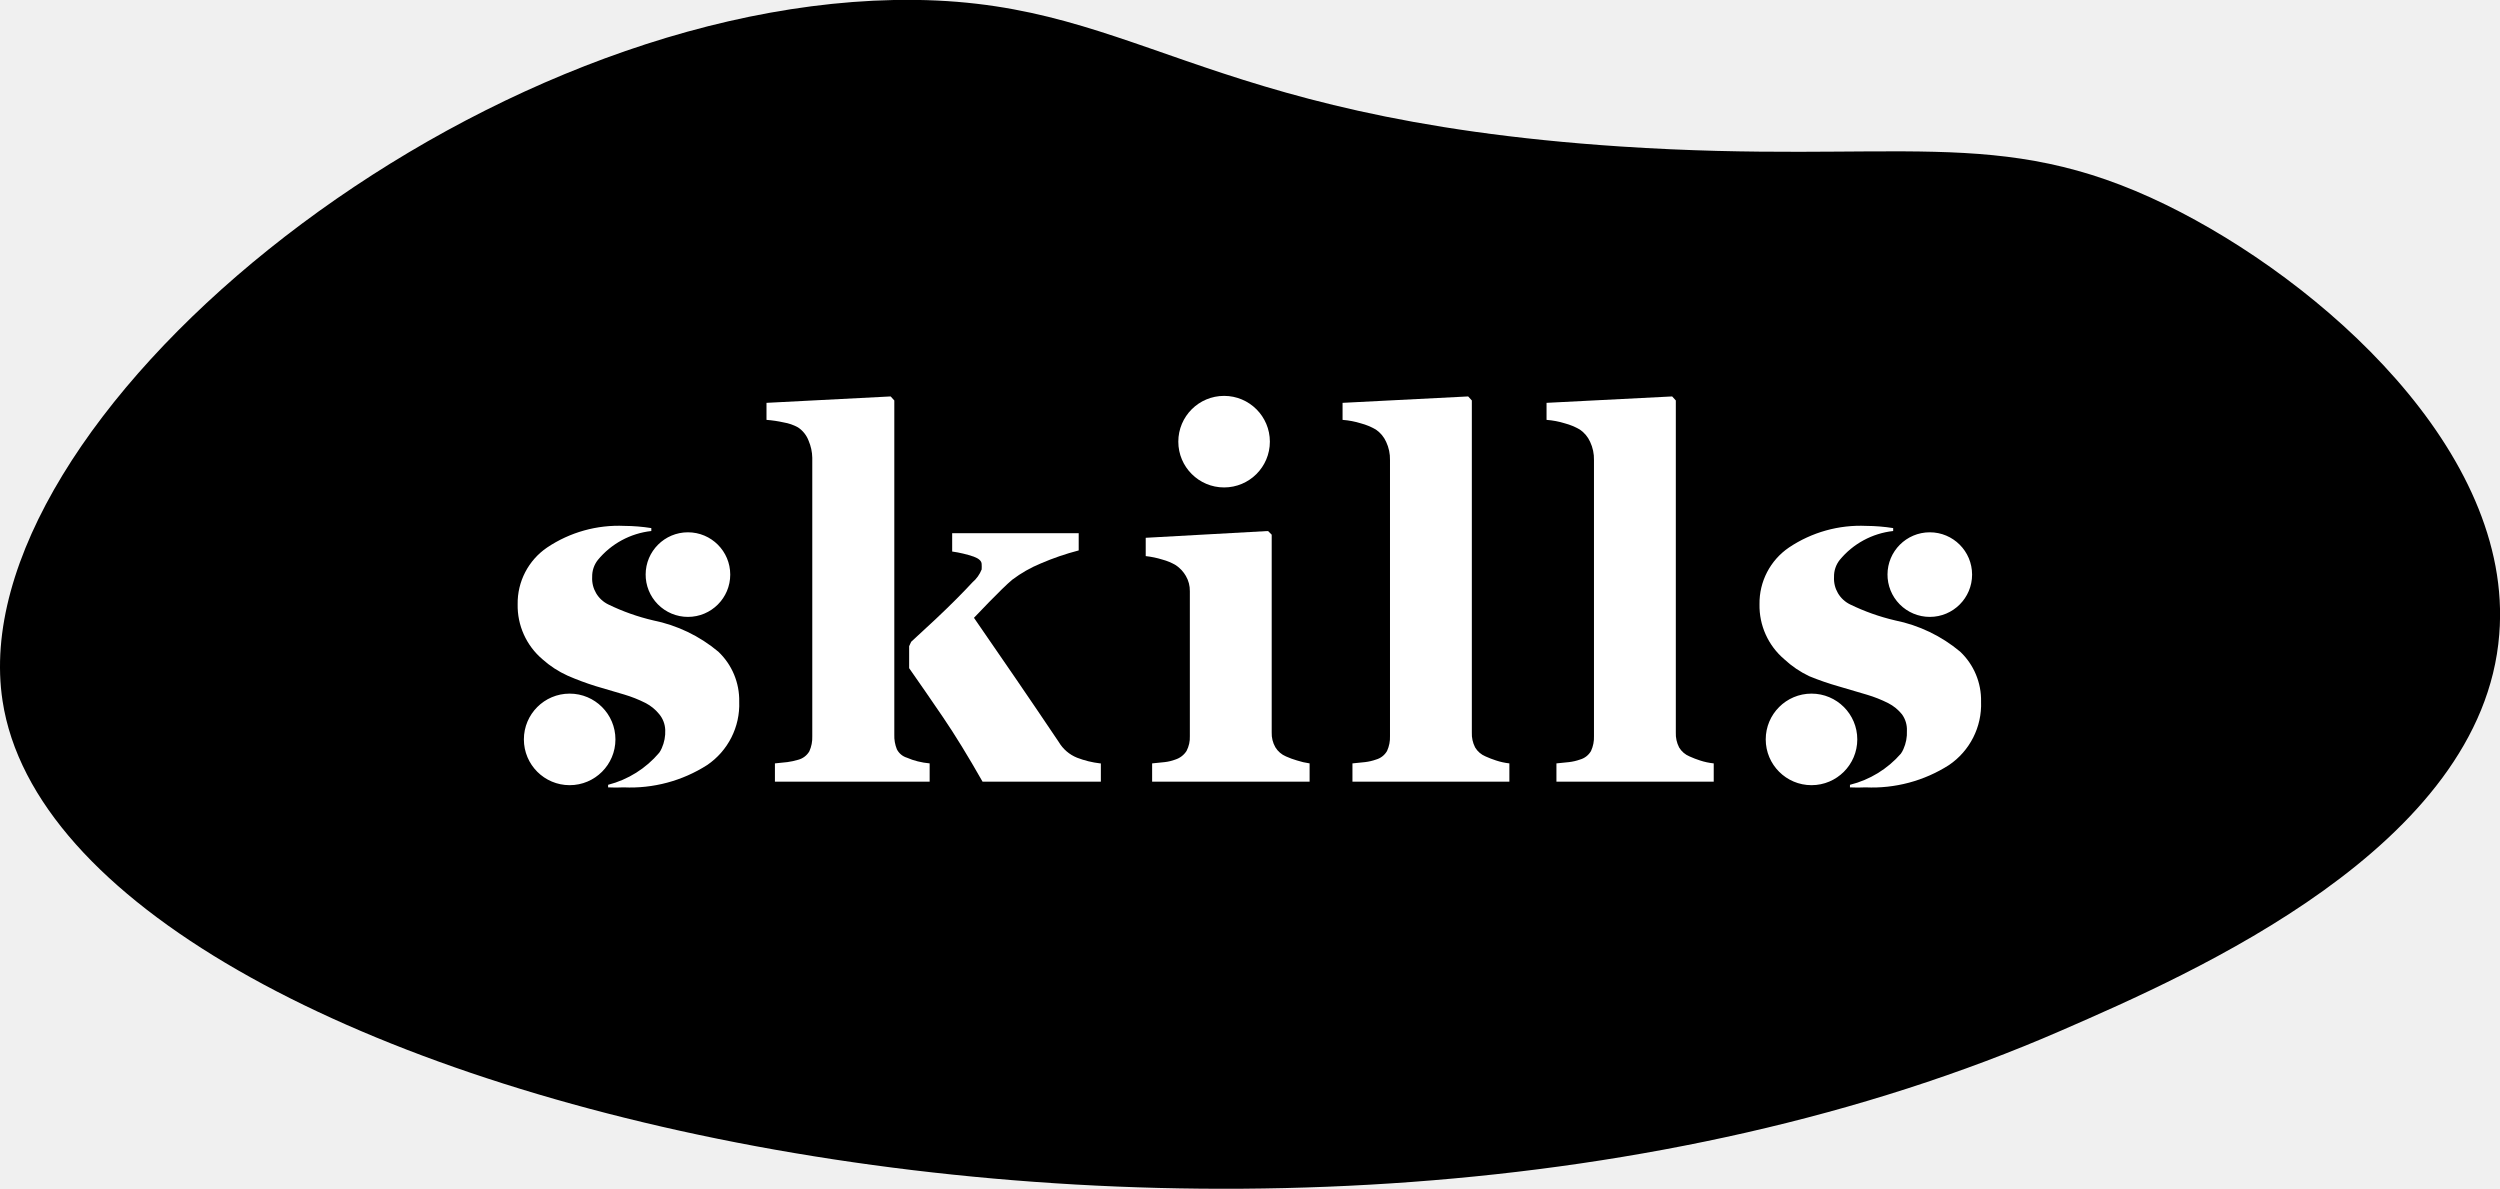
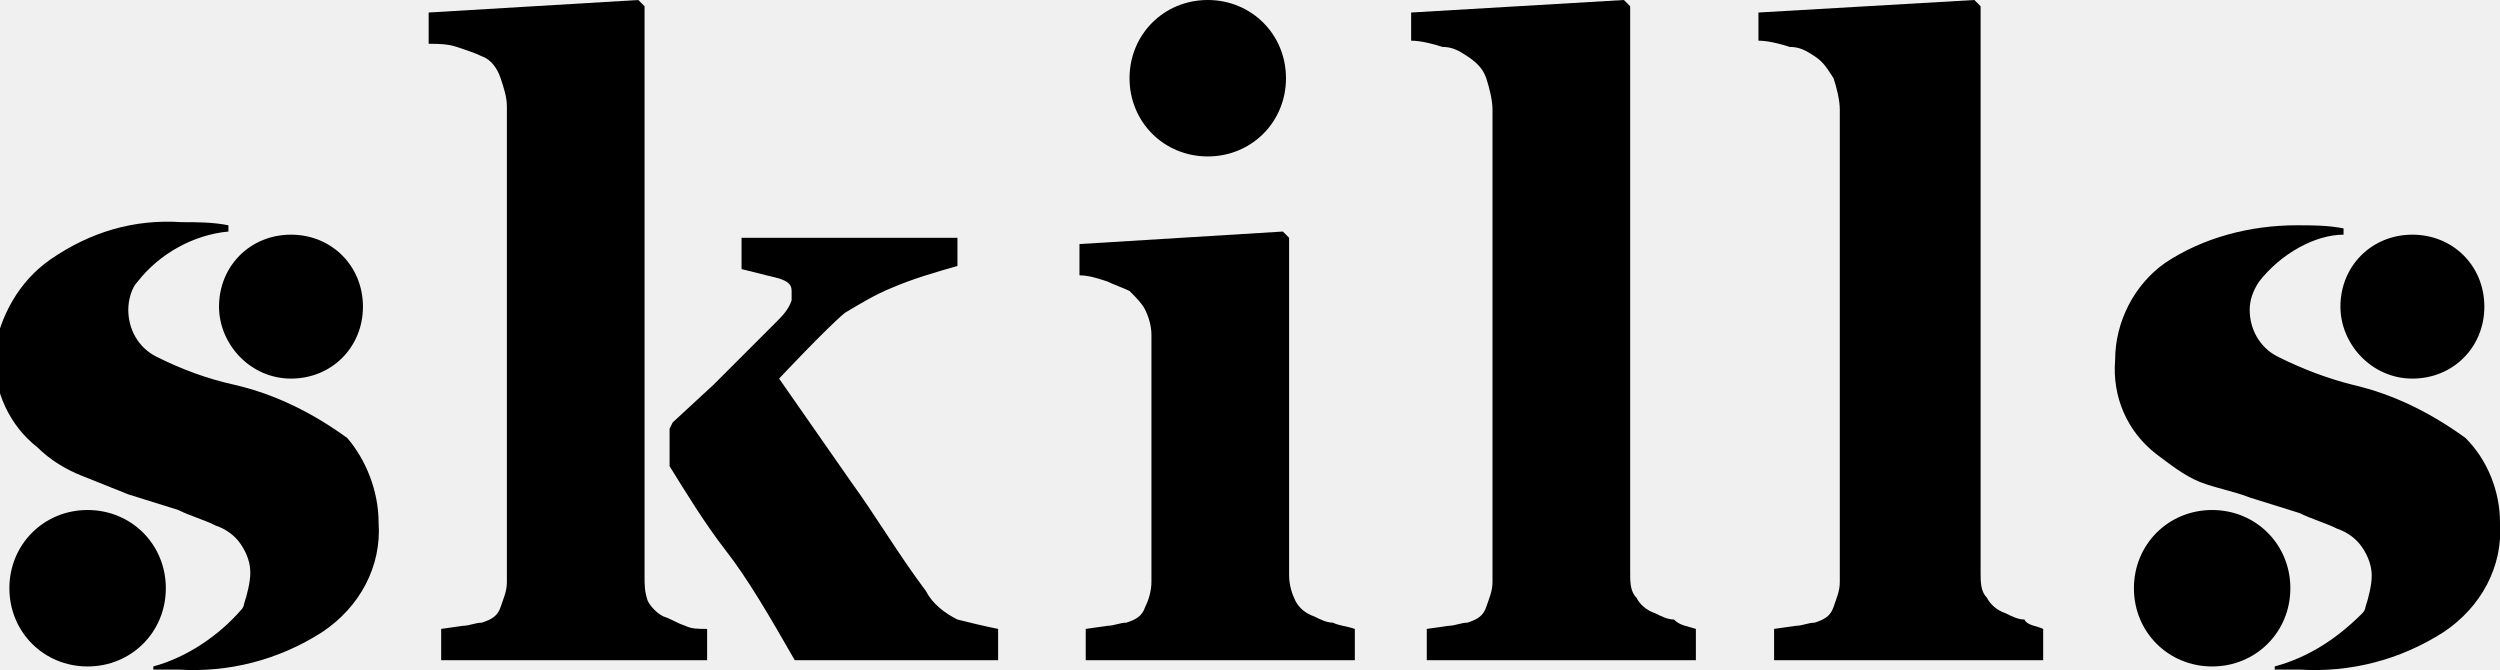
- <svg xmlns="http://www.w3.org/2000/svg" viewBox="0 0 136.53 64.93">
-   <path d="m.14 38.28c-2.33-15.21 24.86-37.79 48.67-38.28 13.19-.26 16.09 6.44 39.69 8 15.18 1 20.62-1.29 29.8 3.19 8.43 4.12 19 13.46 18.19 23.45-.91 11.62-16.74 18.51-23.92 21.64-43.57 18.98-109.09 3.86-112.43-18z" />
-   <g fill="#fff">
-     <path d="m40.37 38.32a4 4 0 0 1 -1.75 3.46 7.8 7.8 0 0 1 -4.56 1.22 8.52 8.52 0 0 1 -.85 0v-.14a5.43 5.43 0 0 0 2.79-1.75 1.27 1.27 0 0 0 .14-.25 2.2 2.2 0 0 0 .19-1 1.43 1.43 0 0 0 -.33-.86 2.33 2.33 0 0 0 -.75-.61 7 7 0 0 0 -1.16-.46l-1.56-.46a14.75 14.75 0 0 1 -1.53-.57 5.38 5.38 0 0 1 -1.38-.9 3.84 3.84 0 0 1 -1.35-3 3.68 3.68 0 0 1 1.61-3.1 7 7 0 0 1 4.22-1.18 9.8 9.8 0 0 1 1.47.12v.16a4.41 4.41 0 0 0 -2.92 1.58 1.44 1.44 0 0 0 -.31.93 1.57 1.57 0 0 0 .88 1.5 11.68 11.68 0 0 0 2.45.87 8 8 0 0 1 3.56 1.71 3.66 3.66 0 0 1 1.14 2.73zm-6.76 2.06a2.5 2.5 0 1 1 -2.5-2.5 2.5 2.5 0 0 1 2.5 2.5zm1.65-9a2.31 2.31 0 1 1 2.31 2.31 2.31 2.31 0 0 1 -2.31-2.34z" />
-     <path d="m50.12 41.58a4.2 4.2 0 0 0 .65.11v1h-8.45v-1l.68-.07a3.9 3.9 0 0 0 .6-.13 1 1 0 0 0 .6-.46 1.82 1.82 0 0 0 .16-.82v-15.21a2.46 2.46 0 0 0 -.2-.93 1.51 1.51 0 0 0 -.58-.73 2.43 2.43 0 0 0 -.78-.27 6.56 6.56 0 0 0 -.94-.14v-.93l6.78-.35.2.22v18.25a1.94 1.94 0 0 0 .14.8.91.91 0 0 0 .55.46 3.63 3.63 0 0 0 .59.2zm10 .11v1h-6.46q-1.18-2.08-2.16-3.52t-1.85-2.68v-1.2l.11-.24 1.35-1.25c.84-.79 1.51-1.47 2-2a1.78 1.78 0 0 0 .5-.7 2.23 2.23 0 0 0 0-.29q0-.25-.43-.41a6.46 6.46 0 0 0 -1.18-.28v-1h6.91v.94a14.22 14.22 0 0 0 -2.07.71 7 7 0 0 0 -1.56.89c-.57.47-2.09 2.08-2.09 2.08l2.27 3.3q1.13 1.65 2.36 3.48a2.05 2.05 0 0 0 1 .86 5.14 5.14 0 0 0 1.26.31z" />
-     <path d="m71.52 41.69v1h-8.6v-1l.69-.07a2.46 2.46 0 0 0 .58-.14 1.13 1.13 0 0 0 .61-.47 1.6 1.6 0 0 0 .18-.81v-7.91a1.59 1.59 0 0 0 -.22-.84 1.8 1.8 0 0 0 -.54-.58 2.89 2.89 0 0 0 -.74-.31 4.84 4.84 0 0 0 -.91-.19v-1l6.68-.37.2.2v10.8a1.52 1.52 0 0 0 .2.81 1.24 1.24 0 0 0 .58.5 4.41 4.41 0 0 0 .6.22 4 4 0 0 0 .69.16zm-7.17-17.57a2.5 2.5 0 1 1 2.5 2.5 2.5 2.5 0 0 1 -2.5-2.5z" />
-     <path d="m82.43 41.69v1h-8.57v-1l.69-.07a2.74 2.74 0 0 0 .6-.14 1 1 0 0 0 .6-.47 1.78 1.78 0 0 0 .16-.81v-15.07a2.2 2.2 0 0 0 -.21-1 1.61 1.61 0 0 0 -.56-.67 3.27 3.27 0 0 0 -.82-.34 4.51 4.51 0 0 0 -1-.19v-.93l6.86-.35.2.22v18.13a1.63 1.63 0 0 0 .18.82 1.19 1.19 0 0 0 .57.49 5.36 5.36 0 0 0 .57.22 3.51 3.51 0 0 0 .73.16z" />
-     <path d="m93.59 41.69v1h-8.59v-1l.69-.07a2.74 2.74 0 0 0 .6-.14 1 1 0 0 0 .6-.47 1.78 1.78 0 0 0 .16-.81v-15.07a2.2 2.2 0 0 0 -.21-1 1.61 1.61 0 0 0 -.56-.67 3.27 3.27 0 0 0 -.82-.34 4.51 4.51 0 0 0 -1-.19v-.93l6.86-.35.2.22v18.13a1.63 1.63 0 0 0 .18.82 1.19 1.19 0 0 0 .57.49 5.36 5.36 0 0 0 .57.22 3.51 3.51 0 0 0 .75.16z" />
-     <path d="m108.19 38.32a4 4 0 0 1 -1.75 3.46 7.8 7.8 0 0 1 -4.56 1.22 8.53 8.53 0 0 1 -.85 0v-.14a5.43 5.43 0 0 0 2.78-1.7 1.28 1.28 0 0 0 .14-.25 2.2 2.2 0 0 0 .19-1 1.43 1.43 0 0 0 -.27-.9 2.33 2.33 0 0 0 -.75-.61 7 7 0 0 0 -1.16-.46l-1.56-.46a14.72 14.72 0 0 1 -1.59-.55 5.37 5.37 0 0 1 -1.37-.93 3.84 3.84 0 0 1 -1.35-3 3.68 3.68 0 0 1 1.61-3.1 7 7 0 0 1 4.22-1.18 9.8 9.8 0 0 1 1.47.12v.16a4.41 4.41 0 0 0 -2.92 1.58 1.44 1.44 0 0 0 -.31.93 1.57 1.57 0 0 0 .88 1.5 11.7 11.7 0 0 0 2.45.87 8 8 0 0 1 3.56 1.71 3.65 3.65 0 0 1 1.14 2.73zm-6.76 2.06a2.5 2.5 0 1 1 -2.5-2.5 2.5 2.5 0 0 1 2.5 2.5zm1.65-9a2.31 2.31 0 1 1 2.31 2.31 2.31 2.31 0 0 1 -2.31-2.34z" />
+ <svg xmlns="http://www.w3.org/2000/svg" version="1.1" id="Layer_1" x="0px" y="0px" viewBox="0 0 79.9 21.4" style="enable-background:new 0 0 79.9 21.4;" xml:space="preserve">
+   <g>
+     <path d="M12.1,16.7c0.1,1.4-0.6,2.7-1.8,3.5c-1.4,0.9-3,1.3-4.6,1.2c-0.3,0-0.6,0-0.8,0v-0.1C6,21,7,20.3,7.7,19.5   c0.1-0.1,0.1-0.2,0.1-0.2c0.1-0.3,0.2-0.7,0.2-1c0-0.3-0.1-0.6-0.3-0.9c-0.2-0.3-0.5-0.5-0.8-0.6c-0.4-0.2-0.8-0.3-1.2-0.5   l-1.6-0.5c-0.5-0.2-1-0.4-1.5-0.6c-0.5-0.2-1-0.5-1.4-0.9c-0.9-0.7-1.4-1.8-1.4-3C0,10.1,0.6,9,1.6,8.3C2.9,7.4,4.3,7,5.8,7.1   c0.5,0,1,0,1.5,0.1v0.2C6.2,7.5,5.1,8.1,4.4,9C4.2,9.2,4.1,9.6,4.1,9.9c0,0.6,0.3,1.2,0.9,1.5c0.8,0.4,1.6,0.7,2.5,0.9   c1.3,0.3,2.5,0.9,3.6,1.7C11.7,14.7,12.1,15.7,12.1,16.7z M5.3,18.8c0,1.4-1.1,2.5-2.5,2.5c-1.4,0-2.5-1.1-2.5-2.5s1.1-2.5,2.5-2.5   C4.2,16.3,5.3,17.4,5.3,18.8z M7,9.8c0-1.3,1-2.3,2.3-2.3c1.3,0,2.3,1,2.3,2.3c0,1.3-1,2.3-2.3,2.3C8,12.1,7,11,7,9.8   C7,9.8,7,9.7,7,9.8L7,9.8z" />
+     <path d="M21.9,20c0.2,0.1,0.4,0.1,0.7,0.1v1h-8.5v-1l0.7-0.1c0.2,0,0.4-0.1,0.6-0.1c0.3-0.1,0.5-0.2,0.6-0.5   c0.1-0.3,0.2-0.5,0.2-0.8V3.4c0-0.3-0.1-0.6-0.2-0.9c-0.1-0.3-0.3-0.6-0.6-0.7c-0.2-0.1-0.5-0.2-0.8-0.3c-0.3-0.1-0.6-0.1-0.9-0.1   V0.4L20.4,0l0.2,0.2v18.2c0,0.3,0,0.5,0.1,0.8c0.1,0.2,0.3,0.4,0.5,0.5C21.5,19.8,21.6,19.9,21.9,20z M31.9,20.1v1h-6.5   c-0.8-1.4-1.5-2.6-2.2-3.5s-1.3-1.9-1.8-2.7v-1.2l0.1-0.2l1.3-1.2c0.8-0.8,1.5-1.5,2-2c0.2-0.2,0.4-0.4,0.5-0.7c0-0.1,0-0.2,0-0.3   c0-0.2-0.1-0.3-0.4-0.4c-0.4-0.1-0.8-0.2-1.2-0.3v-1h6.9v0.9c-0.7,0.2-1.4,0.4-2.1,0.7C28,9.4,27.5,9.7,27,10   c-0.6,0.5-2.1,2.1-2.1,2.1l2.3,3.3c0.8,1.1,1.5,2.3,2.4,3.5c0.2,0.4,0.6,0.7,1,0.9C31,19.9,31.4,20,31.9,20.1L31.9,20.1z" />
+     <path d="M43.3,20.1v1h-8.6v-1l0.7-0.1c0.2,0,0.4-0.1,0.6-0.1c0.3-0.1,0.5-0.2,0.6-0.5c0.1-0.2,0.2-0.5,0.2-0.8v-7.9   c0-0.3-0.1-0.6-0.2-0.8c-0.1-0.2-0.3-0.4-0.5-0.6c-0.2-0.1-0.5-0.2-0.7-0.3c-0.3-0.1-0.6-0.2-0.9-0.2v-1L41,7.4l0.2,0.2v10.8   c0,0.3,0.1,0.6,0.2,0.8c0.1,0.2,0.3,0.4,0.6,0.5c0.2,0.1,0.4,0.2,0.6,0.2C42.8,20,43,20,43.3,20.1z M36.1,2.5   c0-1.4,1.1-2.5,2.5-2.5s2.5,1.1,2.5,2.5S40,5,38.6,5S36.1,3.9,36.1,2.5z" />
+     <path d="M54.2,20.1v1h-8.6v-1l0.7-0.1c0.2,0,0.4-0.1,0.6-0.1c0.3-0.1,0.5-0.2,0.6-0.5c0.1-0.3,0.2-0.5,0.2-0.8V3.5   c0-0.3-0.1-0.7-0.2-1c-0.1-0.3-0.3-0.5-0.6-0.7c-0.3-0.2-0.5-0.3-0.8-0.3c-0.3-0.1-0.7-0.2-1-0.2V0.4L51.9,0l0.2,0.2v18.1   c0,0.3,0,0.6,0.2,0.8c0.1,0.2,0.3,0.4,0.6,0.5c0.2,0.1,0.4,0.2,0.6,0.2C53.7,20,53.9,20,54.2,20.1z" />
+     <path d="M65.3,20.1v1h-8.6v-1l0.7-0.1c0.2,0,0.4-0.1,0.6-0.1c0.3-0.1,0.5-0.2,0.6-0.5c0.1-0.3,0.2-0.5,0.2-0.8V3.5   c0-0.3-0.1-0.7-0.2-1C58.4,2.2,58.3,2,58,1.8c-0.3-0.2-0.5-0.3-0.8-0.3c-0.3-0.1-0.7-0.2-1-0.2V0.4L63.1,0l0.2,0.2v18.1   c0,0.3,0,0.6,0.2,0.8c0.1,0.2,0.3,0.4,0.6,0.5c0.2,0.1,0.4,0.2,0.6,0.2C64.8,20,65.1,20,65.3,20.1z" />
+     <path d="M79.9,16.7c0.1,1.4-0.6,2.7-1.8,3.5c-1.4,0.9-3,1.3-4.6,1.2c-0.3,0-0.6,0-0.8,0v-0.1c1.1-0.3,2-0.9,2.8-1.7   c0.1-0.1,0.1-0.2,0.1-0.2c0.1-0.3,0.2-0.7,0.2-1c0-0.3-0.1-0.6-0.3-0.9c-0.2-0.3-0.5-0.5-0.8-0.6c-0.4-0.2-0.8-0.3-1.2-0.5   l-1.6-0.5c-0.5-0.2-1.1-0.3-1.6-0.5c-0.5-0.2-1-0.6-1.4-0.9c-0.9-0.7-1.4-1.8-1.3-3c0-1.2,0.6-2.4,1.6-3.1c1.2-0.8,2.7-1.2,4.2-1.2   c0.5,0,1,0,1.5,0.1v0.2C74,7.5,72.9,8.1,72.2,9c-0.2,0.3-0.3,0.6-0.3,0.9c0,0.6,0.3,1.2,0.9,1.5c0.8,0.4,1.6,0.7,2.4,0.9   c1.3,0.3,2.5,0.9,3.6,1.7C79.5,14.7,79.9,15.7,79.9,16.7z M73.2,18.8c0,1.4-1.1,2.5-2.5,2.5s-2.5-1.1-2.5-2.5s1.1-2.5,2.5-2.5   S73.2,17.4,73.2,18.8z M74.8,9.8c0-1.3,1-2.3,2.3-2.3c1.3,0,2.3,1,2.3,2.3c0,1.3-1,2.3-2.3,2.3l0,0C75.8,12.1,74.8,11,74.8,9.8   C74.8,9.8,74.8,9.7,74.8,9.8L74.8,9.8z" />
  </g>
</svg>
